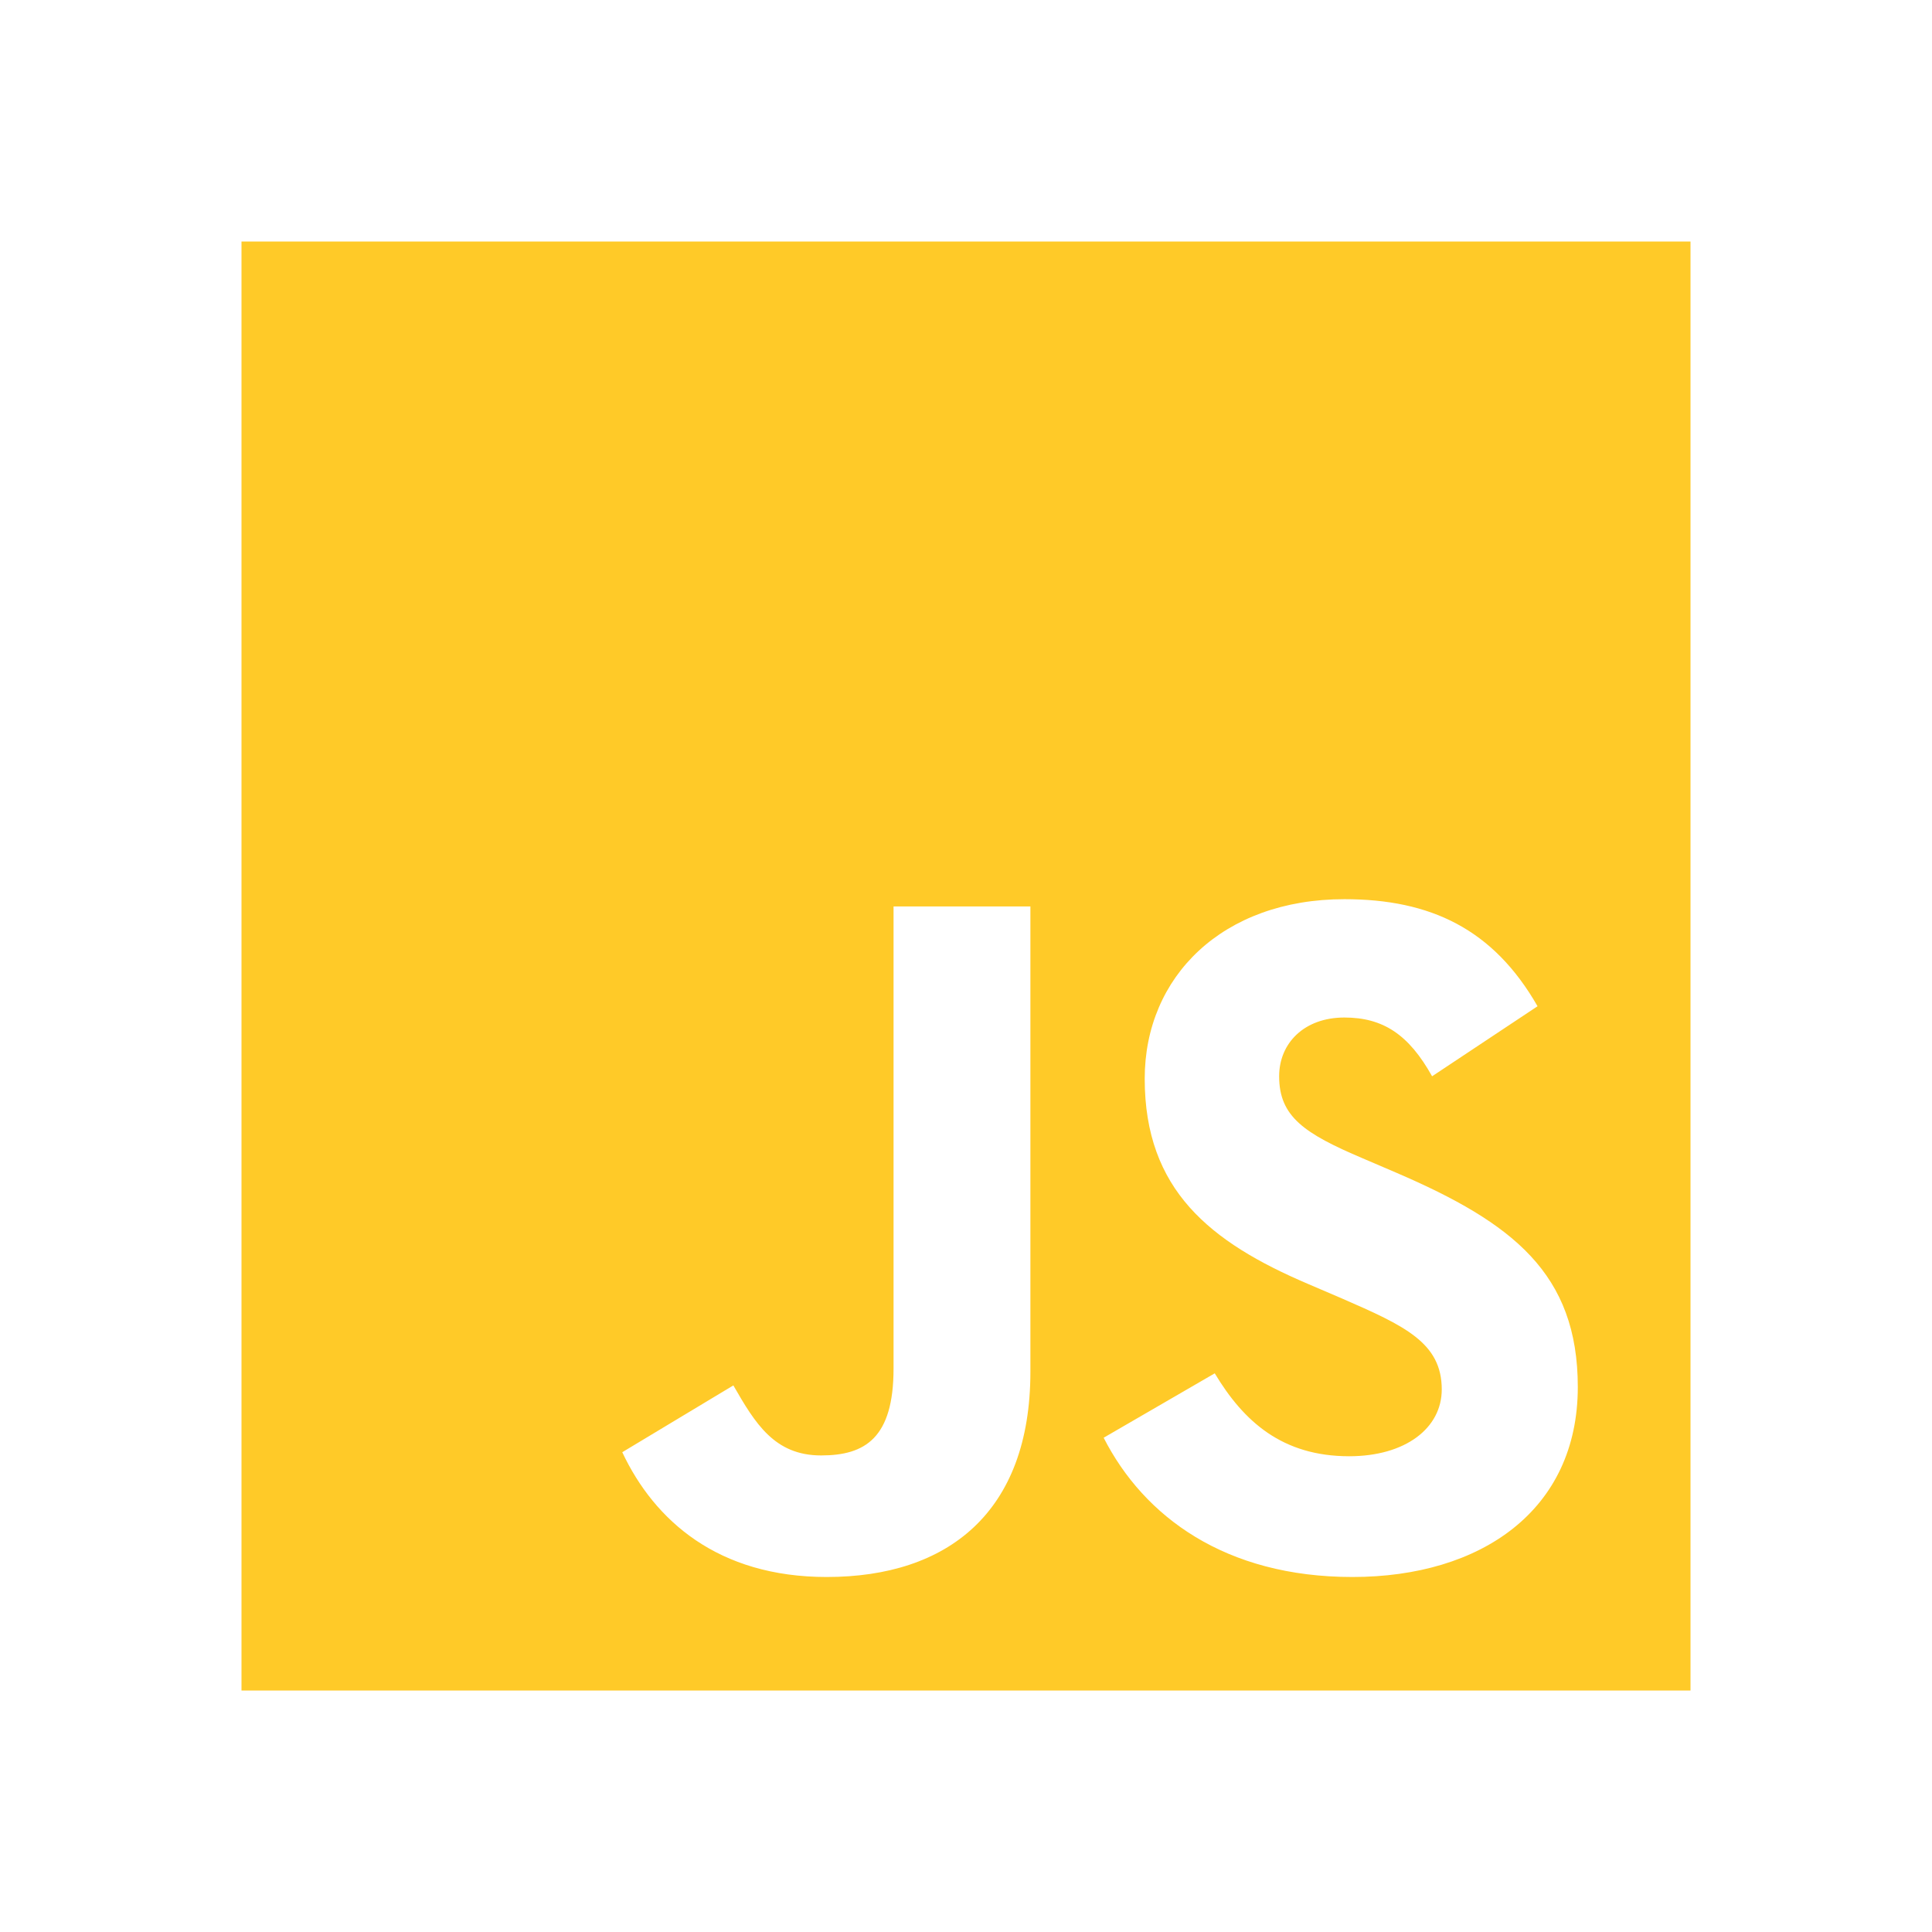
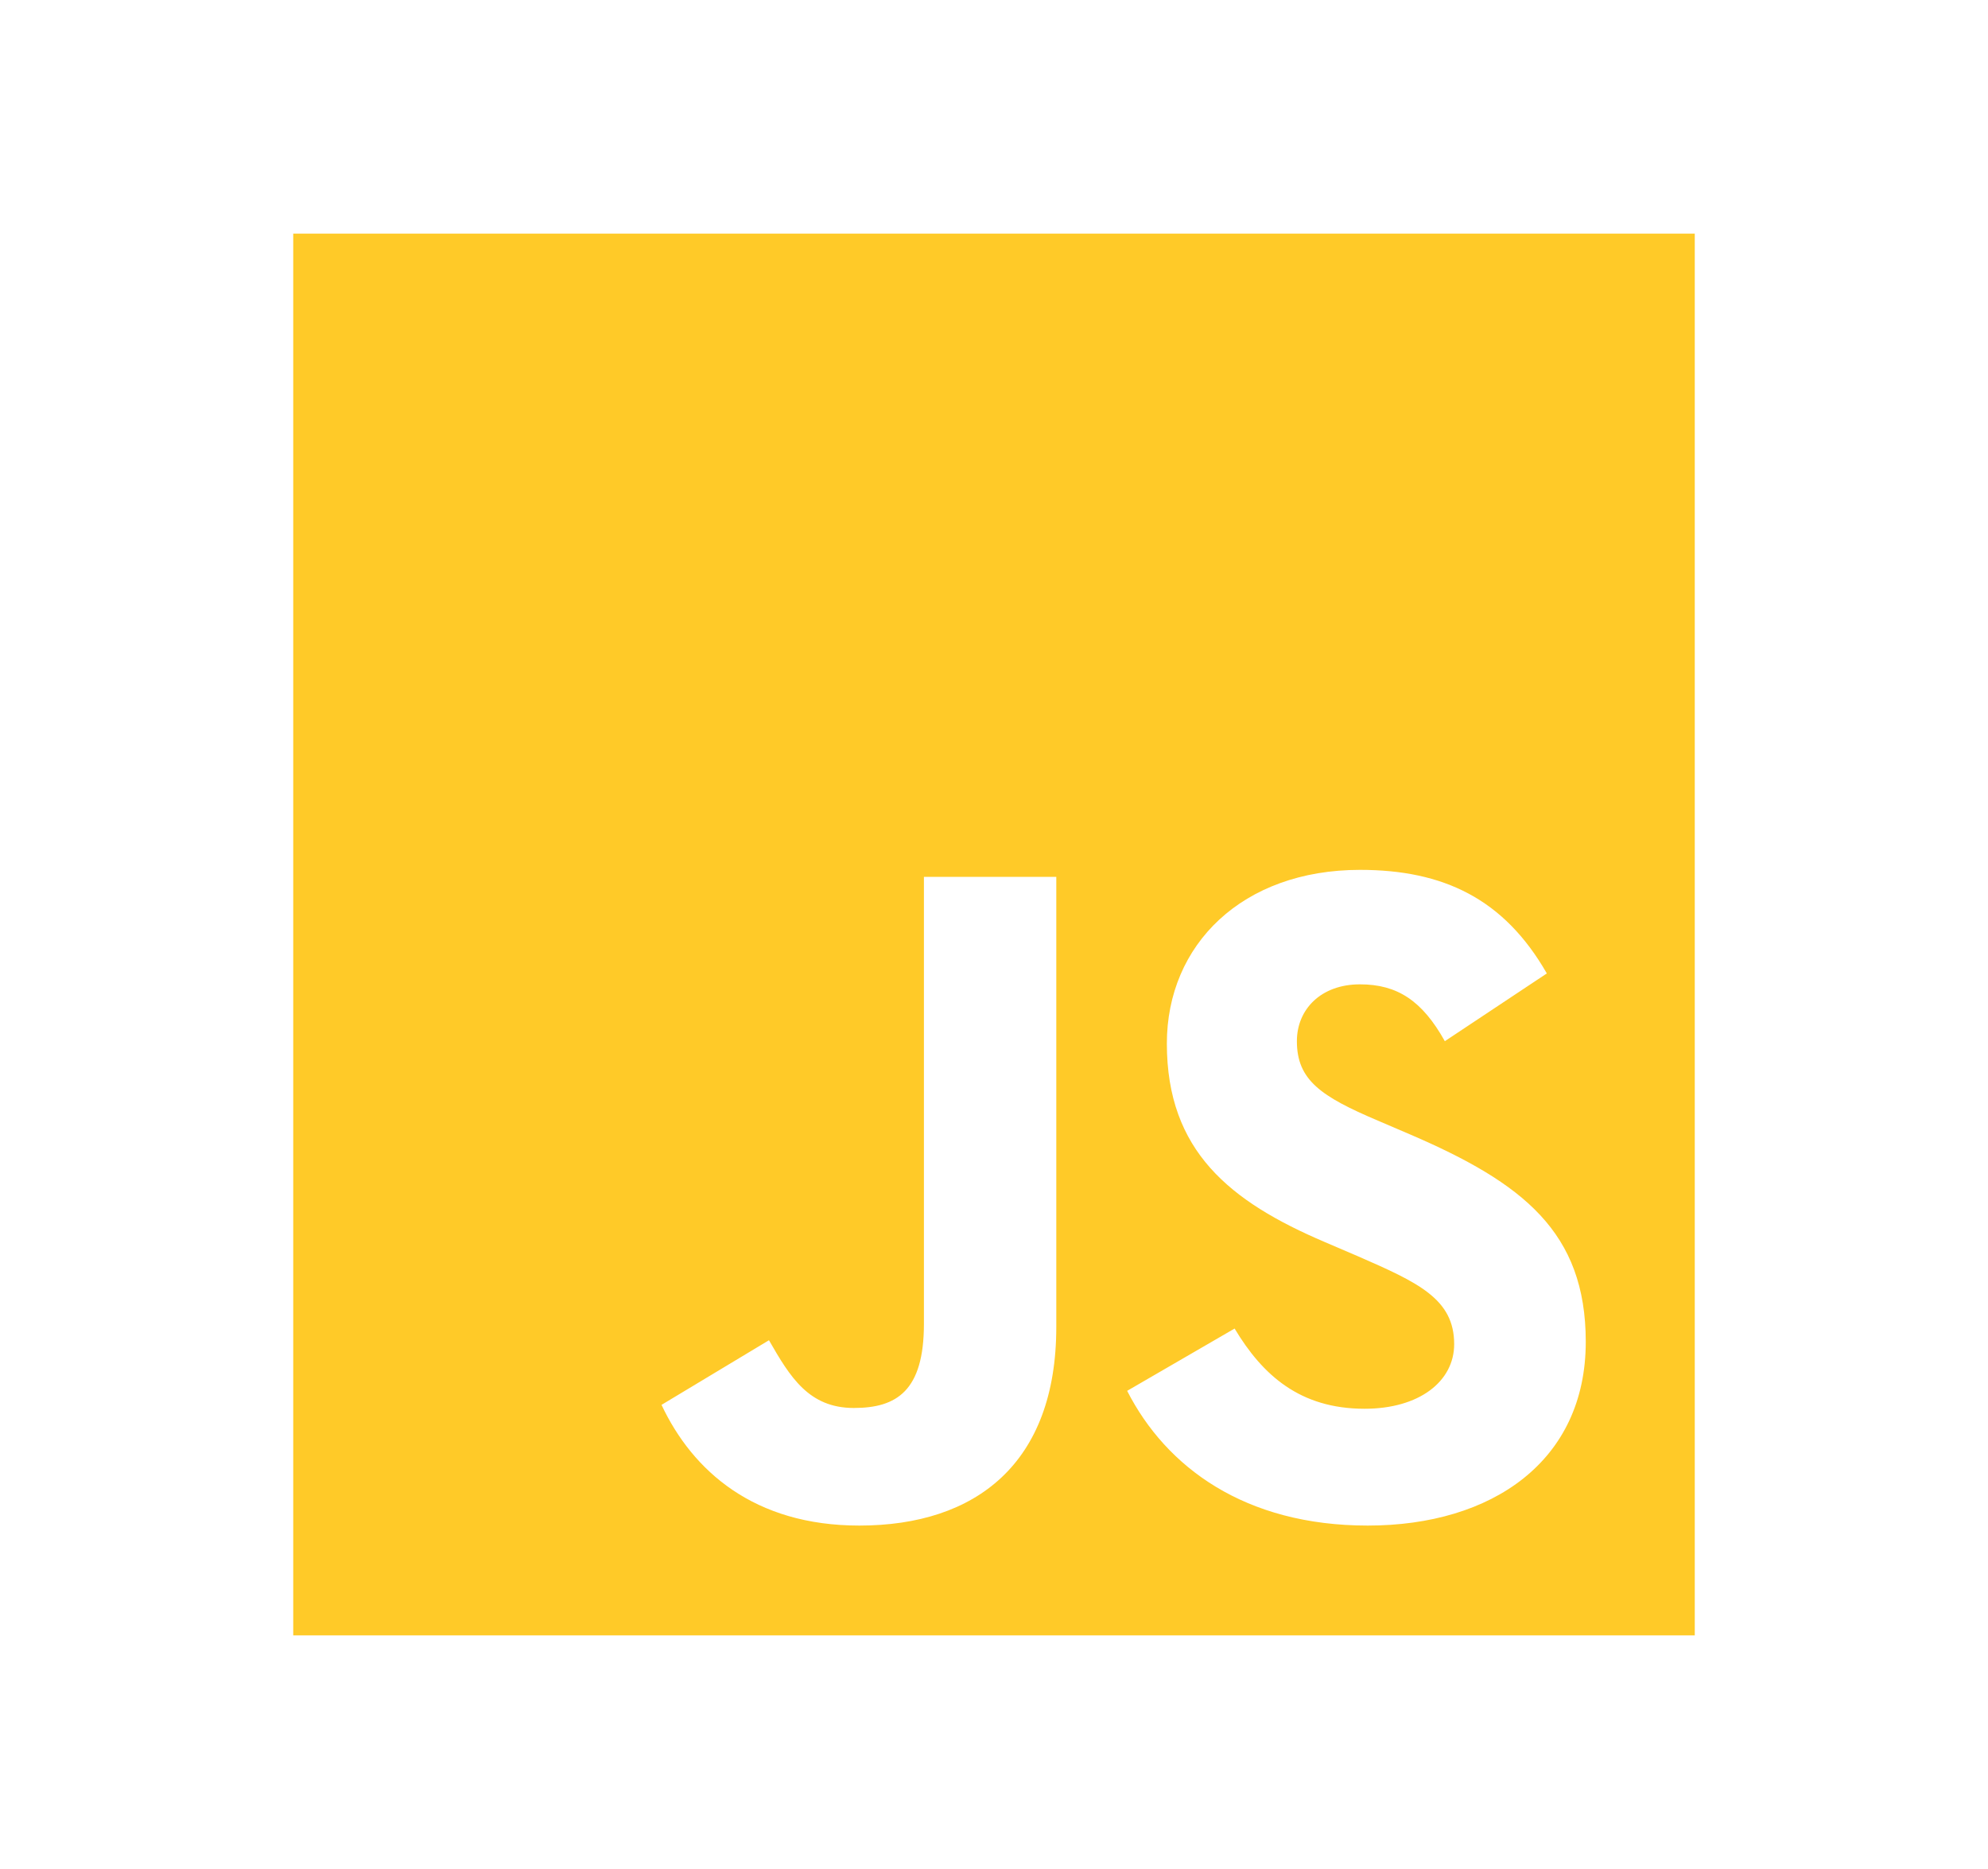
- <svg xmlns="http://www.w3.org/2000/svg" version="1.1" viewBox="0 0 24 24" width="57" height="57">
+ <svg xmlns="http://www.w3.org/2000/svg" version="1.1" viewBox="0 0 24 24" width="50" height="47">
  <path d="m3 3h18v18h-18v-18m4.73 15.04c.4.85 1.19 1.55 2.54 1.55 1.5 0 2.53-.8 2.53-2.55v-5.78h-1.7v5.74c0 .86-.35 1.08-.9 1.08-.58 0-.82-.4-1.09-.87l-1.38.83m5.98-.18c.5.98 1.51 1.73 3.09 1.73 1.6 0 2.8-.83 2.8-2.36 0-1.41-.81-2.04-2.25-2.66l-.42-.18c-.73-.31-1.04-.52-1.04-1.02 0-.41.31-.73.81-.73.48 0 .8.21 1.09.73l1.31-.87c-.55-.96-1.33-1.33-2.4-1.33-1.51 0-2.48.96-2.48 2.23 0 1.38.81 2.03 2.03 2.55l.42.18c.78.34 1.24.55 1.24 1.13 0 .48-.45.83-1.15.83-.83 0-1.31-.43-1.67-1.03l-1.38.8z" fill="#ffca28" />
</svg>
